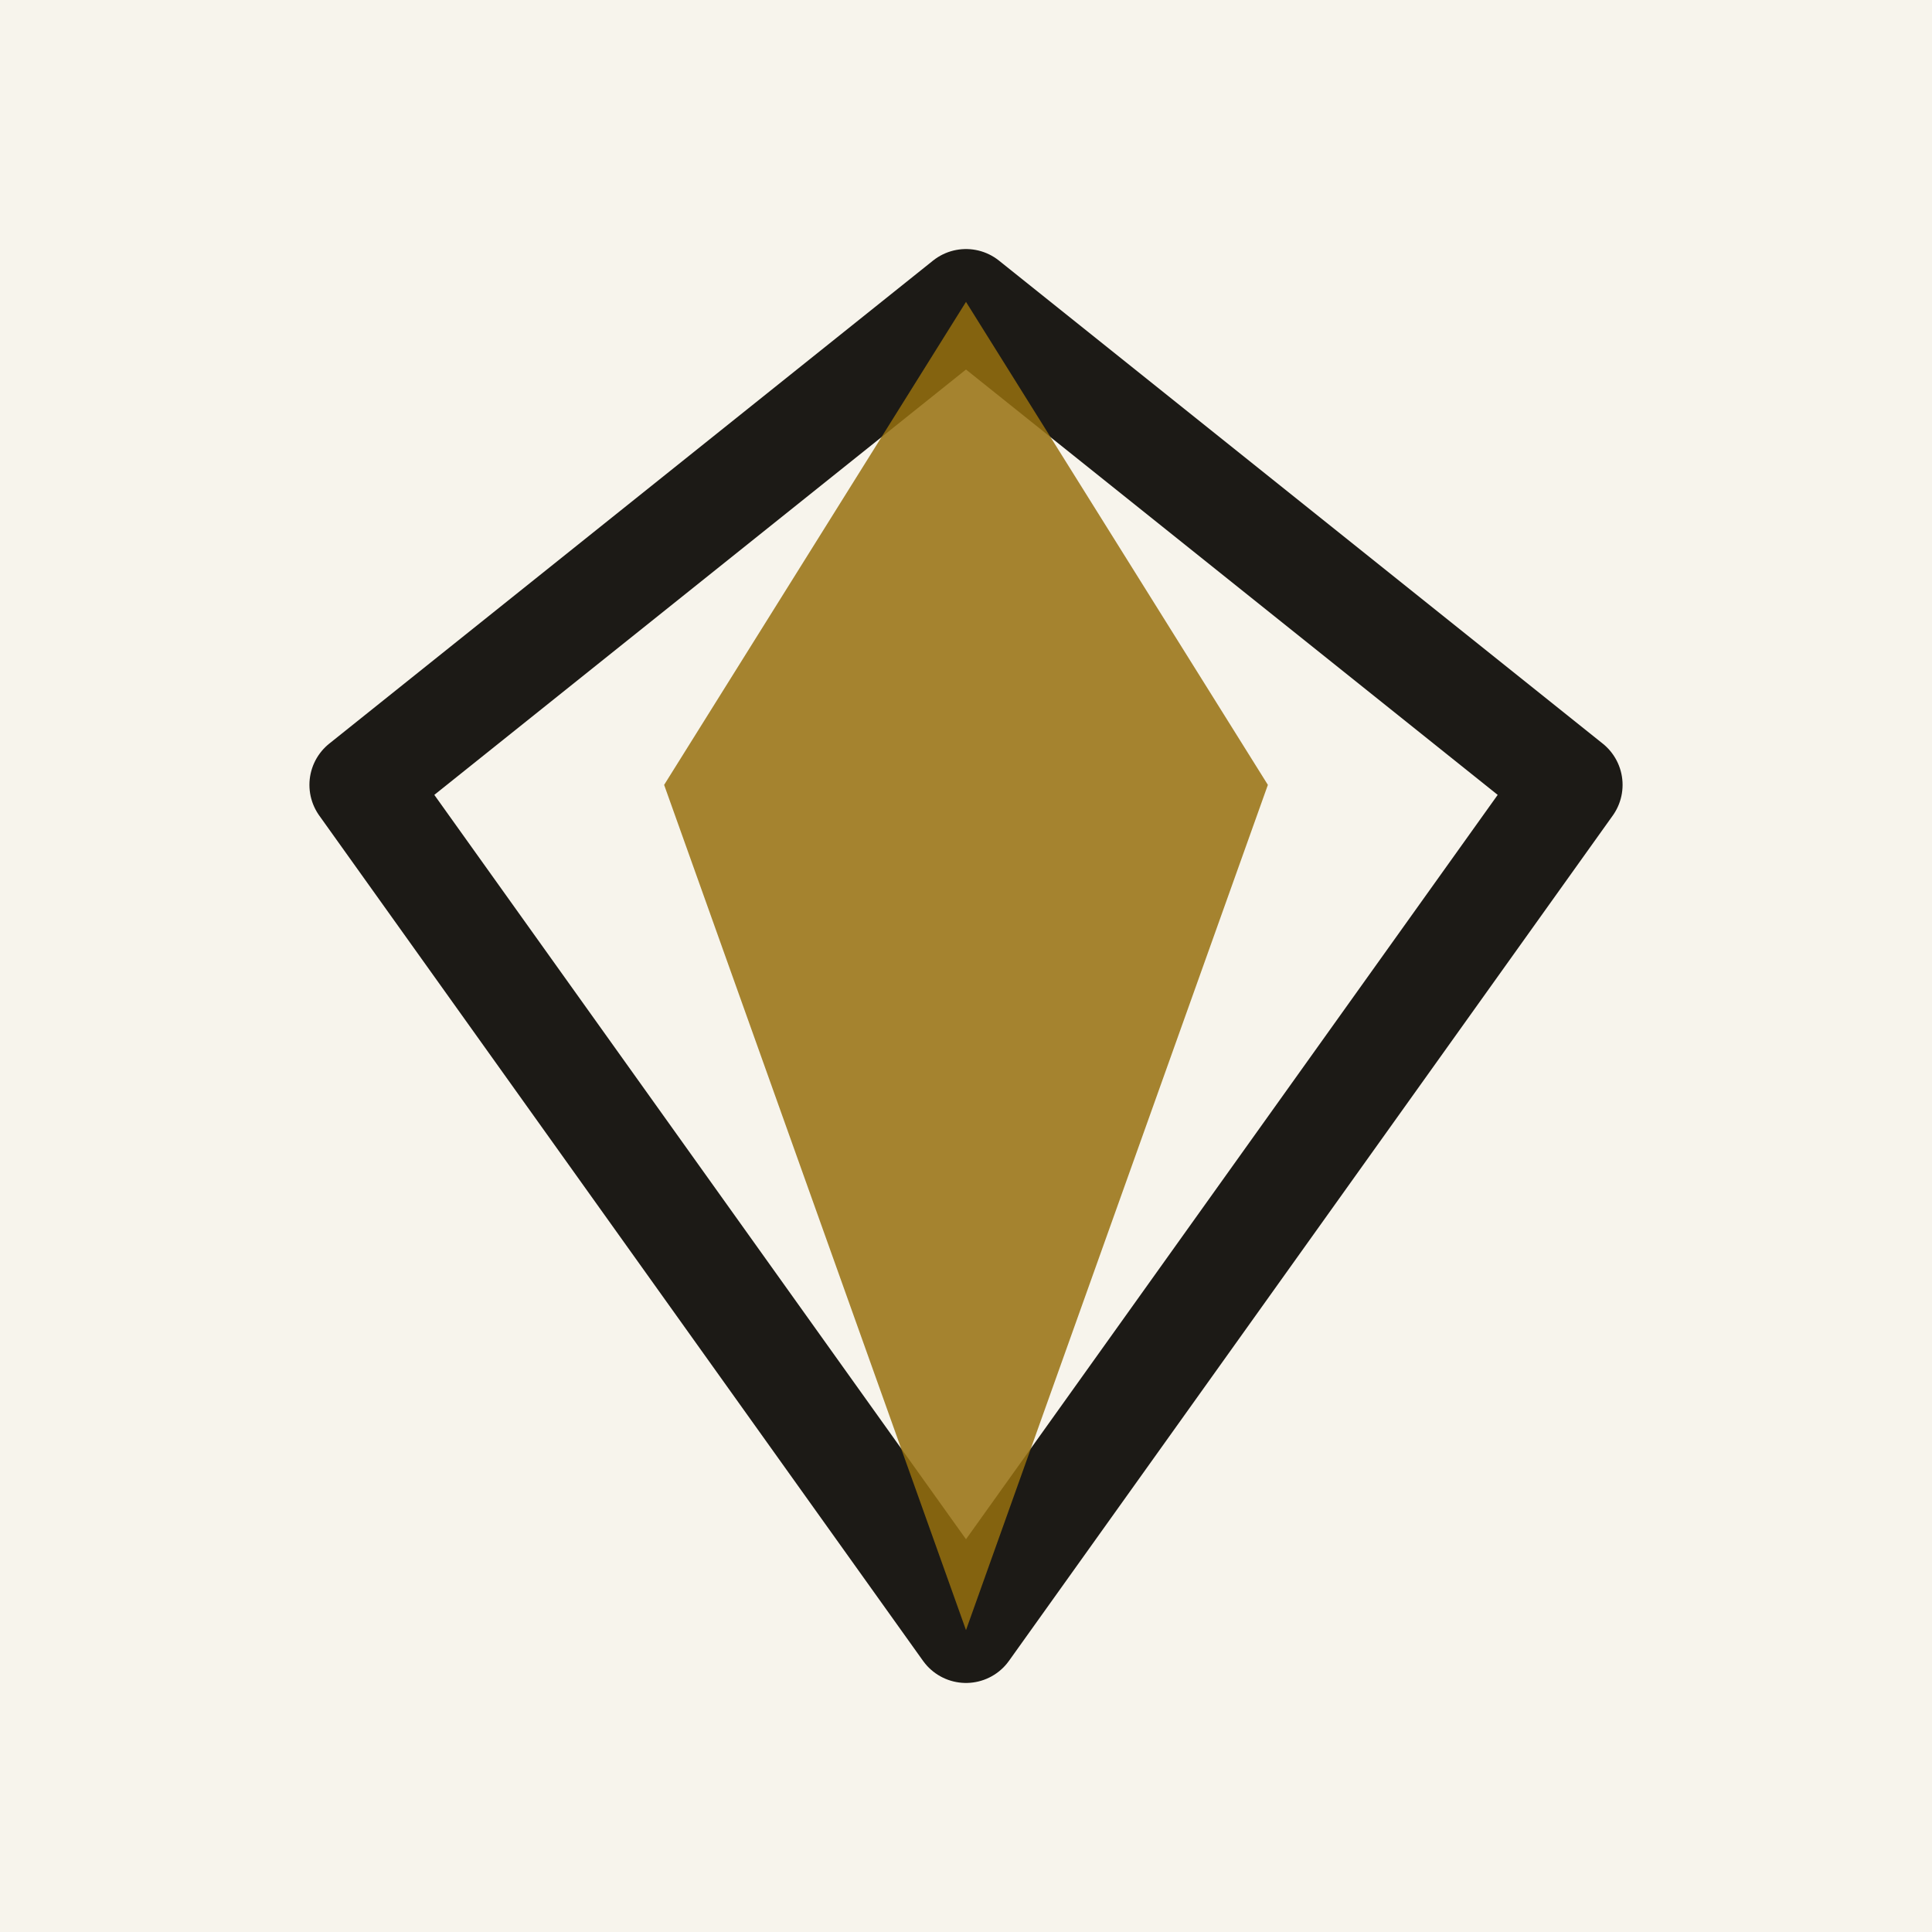
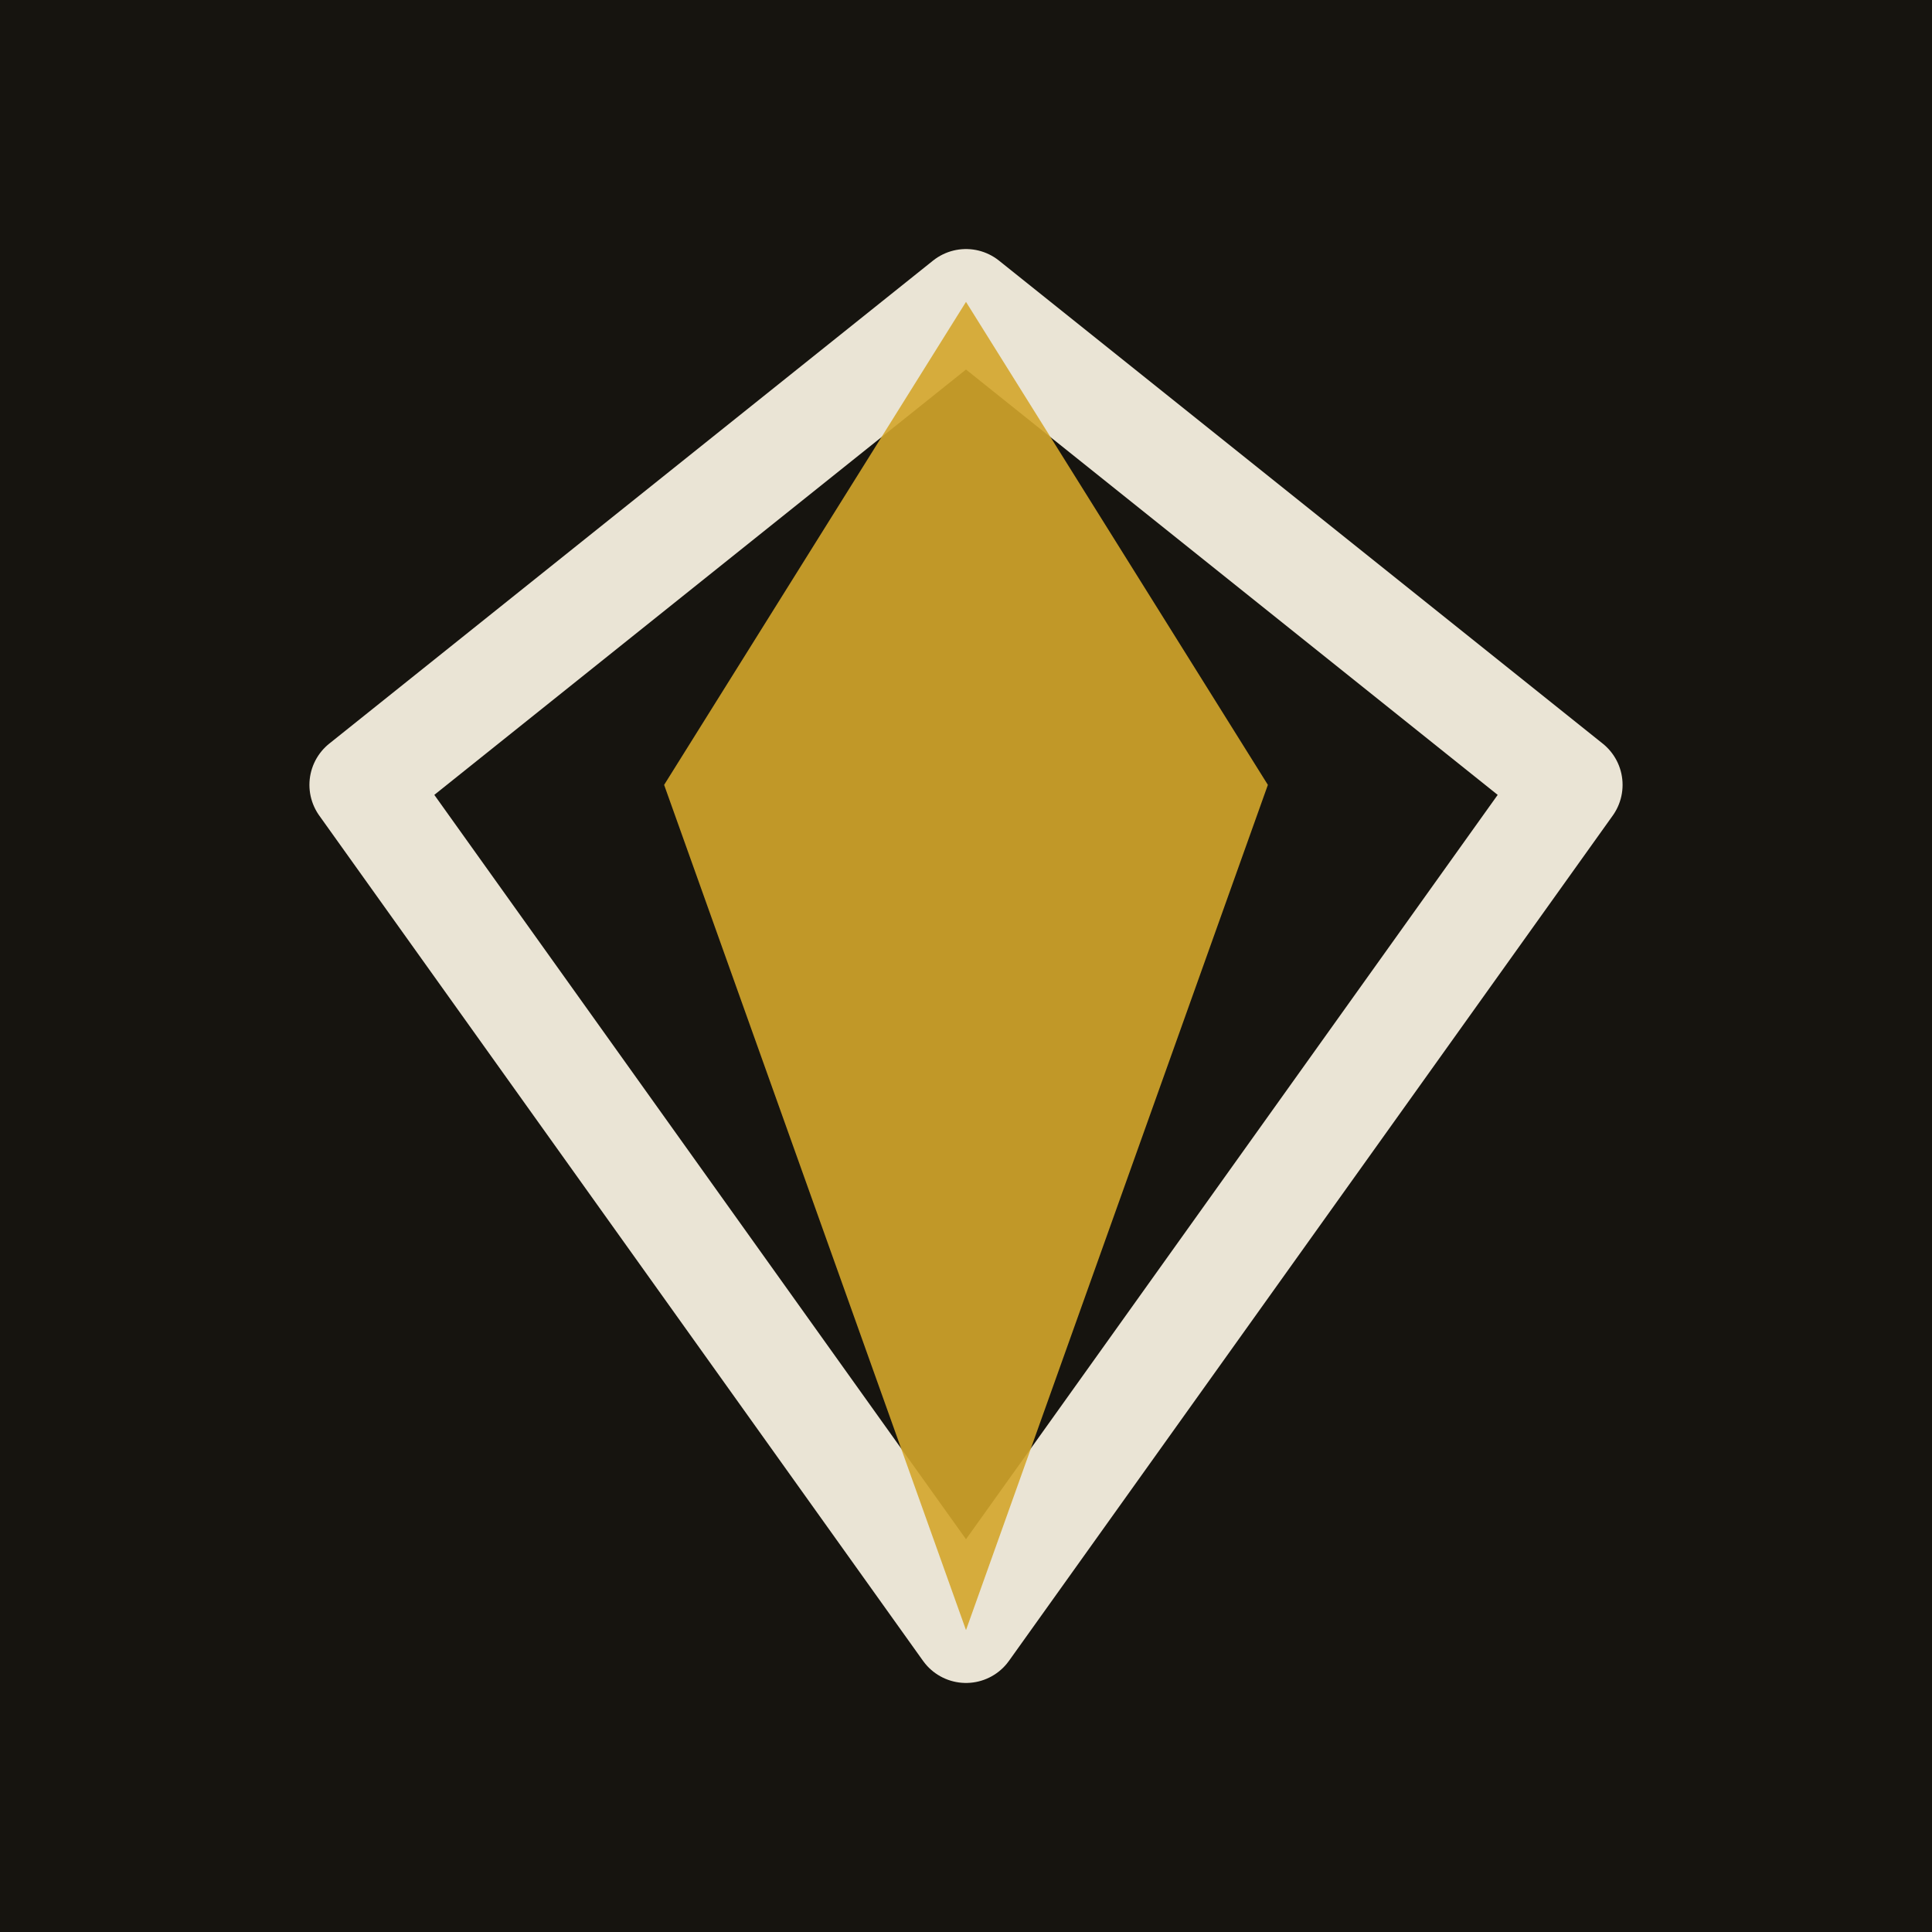
<svg xmlns="http://www.w3.org/2000/svg" viewBox="0 0 64 64">
-   <rect width="64" height="64" fill="#f7f4ec" />
-   <path d="M32 10 L52 26 L32 54 L12 26 Z" fill="none" stroke="#1c1a16" stroke-width="3.5" stroke-linejoin="round" />
-   <path d="M32 10 L42 26 L32 54 L22 26 Z" fill="#96700f" fill-opacity="0.85" />
+   <rect width="64" height="64" fill="#16140f" />
+   <path d="M32 10 L52 26 L32 54 L12 26 Z" fill="none" stroke="#eae4d5" stroke-width="3.5" stroke-linejoin="round" />
+   <path d="M32 10 L42 26 L32 54 L22 26 Z" fill="#d4a72c" fill-opacity="0.9" />
</svg>
